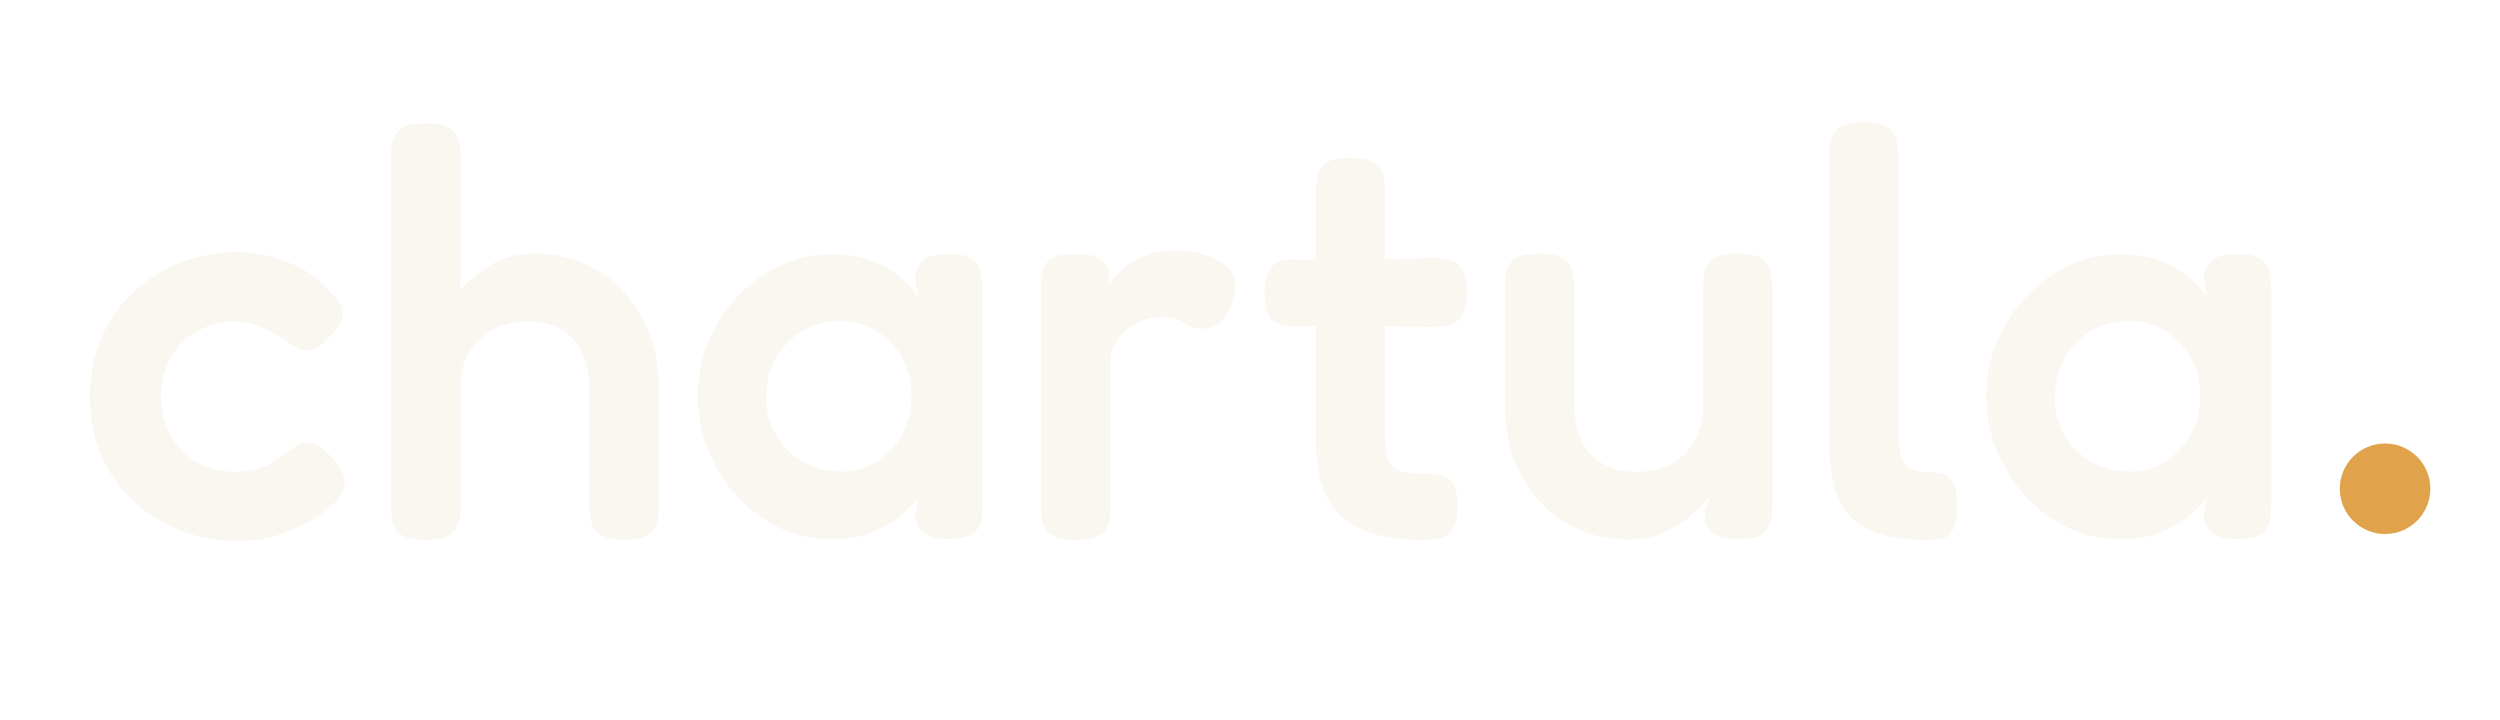
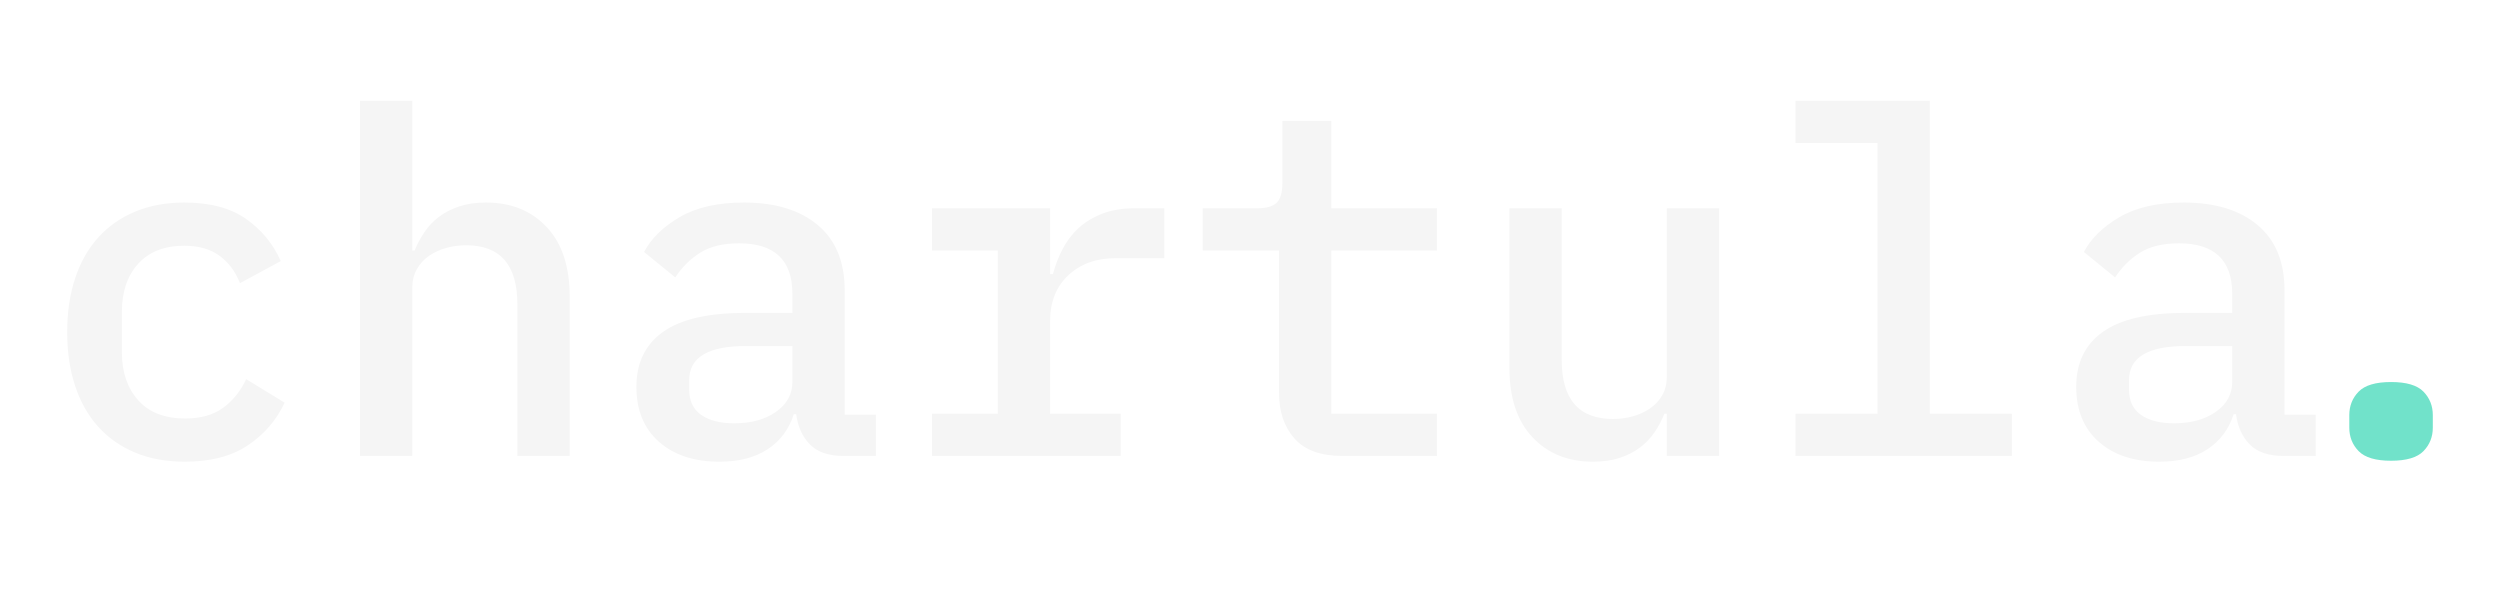
- <svg xmlns="http://www.w3.org/2000/svg" viewBox="0 0 4307 1240" width="4307" height="1240" role="img" aria-label="chartula">
-   <g transform="translate(120,920) scale(1,-1)" fill="#FAF6F0">
-     <path transform="translate(0,0)" d="M289.5 -12.5Q241.5 -12.5 196.0 4.25Q150.5 21 114.0 53.0Q77.5 85 56.25 131.25Q35 177.5 35 237Q35 296 56.25 342.0Q77.5 388 113.5 420.0Q149.5 452 194.75 468.75Q240 485.5 287.5 485.5Q323 485.5 354.25 475.75Q385.5 466 408.5 452.0Q431.5 438 441.5 424Q455 411.5 463.75 400.75Q472.5 390 470 374Q467 364 460.75 355.25Q454.5 346.5 446 338Q422 310.5 398.5 317.5Q385.5 324.5 372.5 332.75Q359.5 341 346.25 348.5Q333 356 318.75 361.0Q304.5 366 287.5 366Q249.5 366 220.0 349.5Q190.5 333 174.0 304.0Q157.5 275 157.5 236.5Q157.5 198.5 174.0 169.25Q190.5 140 219.5 123.5Q248.5 107 285.5 107Q304 107 320.25 111.5Q336.5 116 349.5 123.5Q362.5 131 370.5 138.5Q381.5 146 390.5 151.75Q399.5 157.5 410 157.5Q421.5 157.5 433.25 149.0Q445 140.5 459 122.5Q471.5 107.5 473.25 93.5Q475 79.5 467.25 66.75Q459.5 54 442.5 42.5Q430.5 31 407.0 18.25Q383.5 5.5 353.25 -3.5Q323 -12.5 289.5 -12.5Z" />
-     <path transform="translate(507,0)" d="M106 -10Q78 -10 65.25 -1.75Q52.5 6.5 49.5 20.5Q46.5 34.5 46.5 51V647.5Q46.5 664.5 50.0 678.0Q53.5 691.5 66.25 699.5Q79 707.5 107 707.5Q135 707.5 147.5 699.25Q160 691 163.25 677.5Q166.5 664 166.5 646.5V421Q187 444 218.5 463.5Q250 483 295 483Q355.5 483 403.5 453.5Q451.5 424 479.75 371.75Q508 319.5 508 249.5V50Q508 33.5 504.75 20.0Q501.5 6.5 489.25 -1.5Q477 -9.5 448.5 -9.5Q421 -9.5 408.0 -1.5Q395 6.5 391.75 20.25Q388.5 34 388.5 51.5V250.5Q388.5 286 376.5 311.75Q364.5 337.5 341.0 352.0Q317.5 366.5 282.5 366.5Q235.5 366.5 203.5 339.0Q171.5 311.5 166.5 268.5V50Q166.5 33.5 163.0 19.75Q159.5 6 147.0 -2.0Q134.5 -10 106 -10Z" />
-     <path transform="translate(1052,0)" d="M462 -8.5Q432.5 -8.5 418.75 2.5Q405 13.5 404.5 32.5L411.5 66Q403.5 53 384.5 35.5Q365.5 18 334.75 4.5Q304 -9 260 -9Q213 -9 171.5 10.5Q130 30 98.25 64.5Q66.5 99 48.25 143.5Q30 188 30 238.5Q30 287.5 48.25 331.25Q66.5 375 98.75 409.0Q131 443 172.25 462.5Q213.5 482 260 482Q300.5 482 329.0 471.0Q357.5 460 377.5 443.5Q397.5 427 410.5 409L405 437.5Q404.5 460 418.5 471.25Q432.5 482.5 463 482.5Q490.5 482.5 502.5 474.0Q514.5 465.5 517.75 451.0Q521 436.5 521 418.5V53Q521 36 517.75 21.75Q514.5 7.5 502.25 -0.5Q490 -8.5 462 -8.5ZM278 107.5Q311.5 107.5 338.75 124.75Q366 142 382.25 171.25Q398.5 200.5 398.5 237Q398.5 275.5 381.75 304.5Q365 333.5 337.25 350.25Q309.5 367 276 367Q238.5 367 209.75 349.5Q181 332 164.5 302.5Q148 273 148 235.5Q148 199.5 164.75 170.5Q181.5 141.5 211.0 124.5Q240.5 107.5 278 107.5Z" />
-     <path transform="translate(1621,0)" d="M111 -10Q83.5 -10 71.0 -1.75Q58.5 6.5 55.5 20.75Q52.5 35 52.5 51.5V423Q52.5 440.5 55.75 454.0Q59 467.5 71.5 475.0Q84 482.5 112 482.5Q139 482.5 151.5 475.5Q164 468.5 167.5 458.0Q171 447.5 171 437.5L163 419.5Q168 428 177.0 439.5Q186 451 200.75 462.25Q215.5 473.5 236.5 481.0Q257.5 488.5 286.5 488.5Q299 488.5 312.5 486.25Q326 484 339.5 479.5Q353 475 363.75 468.0Q374.5 461 380.75 451.5Q387 442 387 429.5Q387 398 370.75 376.0Q354.5 354 332.5 354Q317.5 354 310.75 357.0Q304 360 299.25 363.75Q294.5 367.5 286.25 370.5Q278 373.5 259.5 373.5Q244.5 373.5 229.25 368.5Q214 363.5 201.0 353.5Q188 343.5 180.0 328.25Q172 313 172 293V49.5Q172 33 168.75 19.25Q165.5 5.5 152.75 -2.25Q140 -10 111 -10Z" />
-     <path transform="translate(2036,0)" d="M294.5 -10Q245.5 -10 210.75 0.0Q176 10 153.75 31.0Q131.5 52 121.25 85.25Q111 118.5 111 165V589Q111 606.5 114.25 619.5Q117.5 632.5 130.0 640.25Q142.5 648 170 648Q197.5 648 210.25 640.0Q223 632 226.5 618.5Q230 605 230 588.5V168.5Q230 147.5 233.5 134.5Q237 121.5 244.25 115.0Q251.5 108.5 264.0 106.25Q276.5 104 294.5 104Q313.5 104 327.0 100.75Q340.5 97.5 347.75 86.0Q355 74.5 355 49Q355 21 346.5 8.5Q338 -4 324.25 -7.0Q310.5 -10 294.5 -10ZM69.5 473 172.5 472 311 475.5Q327.5 475.5 341.0 472.25Q354.5 469 362.75 456.5Q371 444 371 416Q371 389.5 363.0 376.75Q355 364 341.75 360.25Q328.5 356.5 311.5 356.5L177.5 359L66.5 358Q41.5 359 32.0 372.25Q22.5 385.5 22.5 416.5Q22.5 445.5 34.0 459.25Q45.5 473 69.5 473Z" />
-     <path transform="translate(2430,0)" d="M255.5 -9.5Q210 -9.5 171.25 7.25Q132.5 24 103.5 55.0Q74.5 86 58.5 128.75Q42.5 171.5 42.5 224V423Q42.5 440 45.75 453.5Q49 467 61.75 475.0Q74.5 483 102 483Q130.5 483 143.0 474.75Q155.5 466.5 158.75 452.75Q162 439 162 422V223.5Q162 188 174.25 161.75Q186.5 135.5 210.75 121.25Q235 107 270 107Q305.5 107 331.0 121.5Q356.5 136 370.5 162.25Q384.5 188.5 384.5 223.5V423.5Q384.5 440.5 387.75 454.0Q391 467.5 403.75 475.25Q416.5 483 444.5 483Q472.5 483 484.75 474.75Q497 466.5 500.25 452.75Q503.5 439 503.5 422.5V48Q503.5 32.5 500.25 19.5Q497 6.5 484.5 -1.25Q472 -9 444 -9Q424 -9 412.25 -4.5Q400.5 0 395.0 7.25Q389.5 14.5 388.0 22.75Q386.5 31 386.5 38.5L395 65.5Q388.5 57 376.5 44.5Q364.5 32 347.0 19.5Q329.5 7 306.75 -1.25Q284 -9.5 255.5 -9.5Z" />
-     <path transform="translate(2981,0)" d="M224 -10Q187 -10 158.5 -5.0Q130 0 109.5 12.0Q89 24 75.75 44.25Q62.5 64.5 56.25 94.75Q50 125 50 167V648.5Q50 666 53.25 679.5Q56.5 693 69.25 701.25Q82 709.5 109.5 709.5Q137.5 709.5 150.0 701.5Q162.5 693.5 166.0 680.0Q169.5 666.5 169.5 649.5V171.5Q169.5 153 172.25 140.5Q175 128 181.5 120.25Q188 112.5 198.5 109.5Q209 106.5 224 106.5Q236.5 106.5 247.0 103.5Q257.5 100.5 264.25 88.5Q271 76.5 271 49.5Q271 21.5 264.25 8.75Q257.5 -4 246.75 -7.0Q236 -10 224 -10Z" />
-     <path transform="translate(3272,0)" d="M462 -8.5Q432.5 -8.5 418.75 2.5Q405 13.5 404.5 32.5L411.5 66Q403.5 53 384.5 35.5Q365.5 18 334.75 4.5Q304 -9 260 -9Q213 -9 171.5 10.5Q130 30 98.25 64.5Q66.5 99 48.25 143.5Q30 188 30 238.5Q30 287.5 48.25 331.25Q66.5 375 98.75 409.0Q131 443 172.25 462.5Q213.5 482 260 482Q300.5 482 329.0 471.0Q357.5 460 377.5 443.5Q397.5 427 410.5 409L405 437.5Q404.5 460 418.5 471.25Q432.5 482.5 463 482.5Q490.5 482.5 502.5 474.0Q514.5 465.5 517.75 451.0Q521 436.5 521 418.5V53Q521 36 517.75 21.75Q514.5 7.5 502.25 -0.5Q490 -8.5 462 -8.5ZM278 107.5Q311.5 107.5 338.75 124.75Q366 142 382.25 171.25Q398.5 200.5 398.5 237Q398.5 275.5 381.75 304.5Q365 333.5 337.25 350.25Q309.5 367 276 367Q238.5 367 209.75 349.5Q181 332 164.5 302.5Q148 273 148 235.5Q148 199.5 164.75 170.5Q181.5 141.5 211.0 124.5Q240.5 107.5 278 107.5Z" />
-   </g>
-   <circle cx="4109" cy="842" r="78" fill="#E0A34B" />
+ <svg xmlns="http://www.w3.org/2000/svg" viewBox="0 0 5209 1262" width="5209" height="1262" role="img" aria-label="chartula">
+   <path fill="#F5F5F5" d="M385 962Q327 962 281.5 943Q236 924 204.5 889Q173 854 156.5 804Q140 754 140 692Q140 630 156.5 580Q173 530 204.5 495Q236 460 281.5 441Q327 422 384 422Q464 422 512.5 456Q561 490 585 544L500 590Q486 554 457.5 533Q429 512 384 512Q322 512 288 549.5Q254 587 254 649V735Q254 796 288 834Q322 872 386 872Q434 872 464.5 850Q495 828 513 790L593 839Q568 893 517 927.5Q466 962 385 962ZM750 210H859V522H864Q872 502 884.5 483.5Q897 465 915 451.5Q933 438 957 430Q981 422 1013 422Q1091 422 1139 473Q1187 524 1187 618V950H1078V634Q1078 511 971 511Q950 511 930 516.5Q910 522 894 533Q878 544 868.5 561Q859 578 859 600V950H750ZM1758 950Q1711 950 1687.5 926Q1664 902 1659 863H1654Q1639 910 1599.5 936Q1560 962 1499 962Q1420 962 1373 920.5Q1326 879 1326 806Q1326 731 1381.5 691.5Q1437 652 1552 652H1651V612Q1651 507 1540 507Q1490 507 1459 526.5Q1428 546 1407 578L1342 525Q1364 483 1416 452.5Q1468 422 1550 422Q1648 422 1704 469Q1760 516 1760 605V864H1825V950ZM1530 882Q1583 882 1617 858Q1651 834 1651 796V721H1554Q1436 721 1436 792V812Q1436 847 1461 864.5Q1486 882 1530 882ZM1942 862H2079V522H1942V434H2188V571H2194Q2201 544 2214 519Q2227 494 2247 475.5Q2267 457 2296 445.5Q2325 434 2364 434H2426V538H2324Q2264 538 2226 573.5Q2188 609 2188 669V862H2335V950H1942ZM2797 950Q2729 950 2697 913.5Q2665 877 2665 819V522H2506V434H2619Q2648 434 2660 422.5Q2672 411 2672 381V252H2774V434H2994V522H2774V862H2994V950ZM3473 862H3468Q3460 882 3447.5 900.5Q3435 919 3417 932.5Q3399 946 3375 954Q3351 962 3319 962Q3241 962 3193 911Q3145 860 3145 766V434H3254V750Q3254 873 3361 873Q3382 873 3402 867.5Q3422 862 3438 851Q3454 840 3463.5 823.5Q3473 807 3473 784V434H3582V950H3473ZM3741 862H3912V298H3741V210H4021V862H4192V950H3741ZM4758 950Q4711 950 4687.5 926Q4664 902 4659 863H4654Q4639 910 4599.5 936Q4560 962 4499 962Q4420 962 4373 920.5Q4326 879 4326 806Q4326 731 4381.5 691.5Q4437 652 4552 652H4651V612Q4651 507 4540 507Q4490 507 4459 526.5Q4428 546 4407 578L4342 525Q4364 483 4416 452.5Q4468 422 4550 422Q4648 422 4704 469Q4760 516 4760 605V864H4825V950ZM4530 882Q4583 882 4617 858Q4651 834 4651 796V721H4554Q4436 721 4436 792V812Q4436 847 4461 864.5Q4486 882 4530 882Z" />
+   <path fill="#71E2CA" d="M4982 960Q4934 960 4914.5 940Q4895 920 4895 891V865Q4895 836 4914.5 816Q4934 796 4982 796Q5030 796 5049.5 816Q5069 836 5069 865V891Q5069 920 5049.5 940Q5030 960 4982 960Z" />
</svg>
